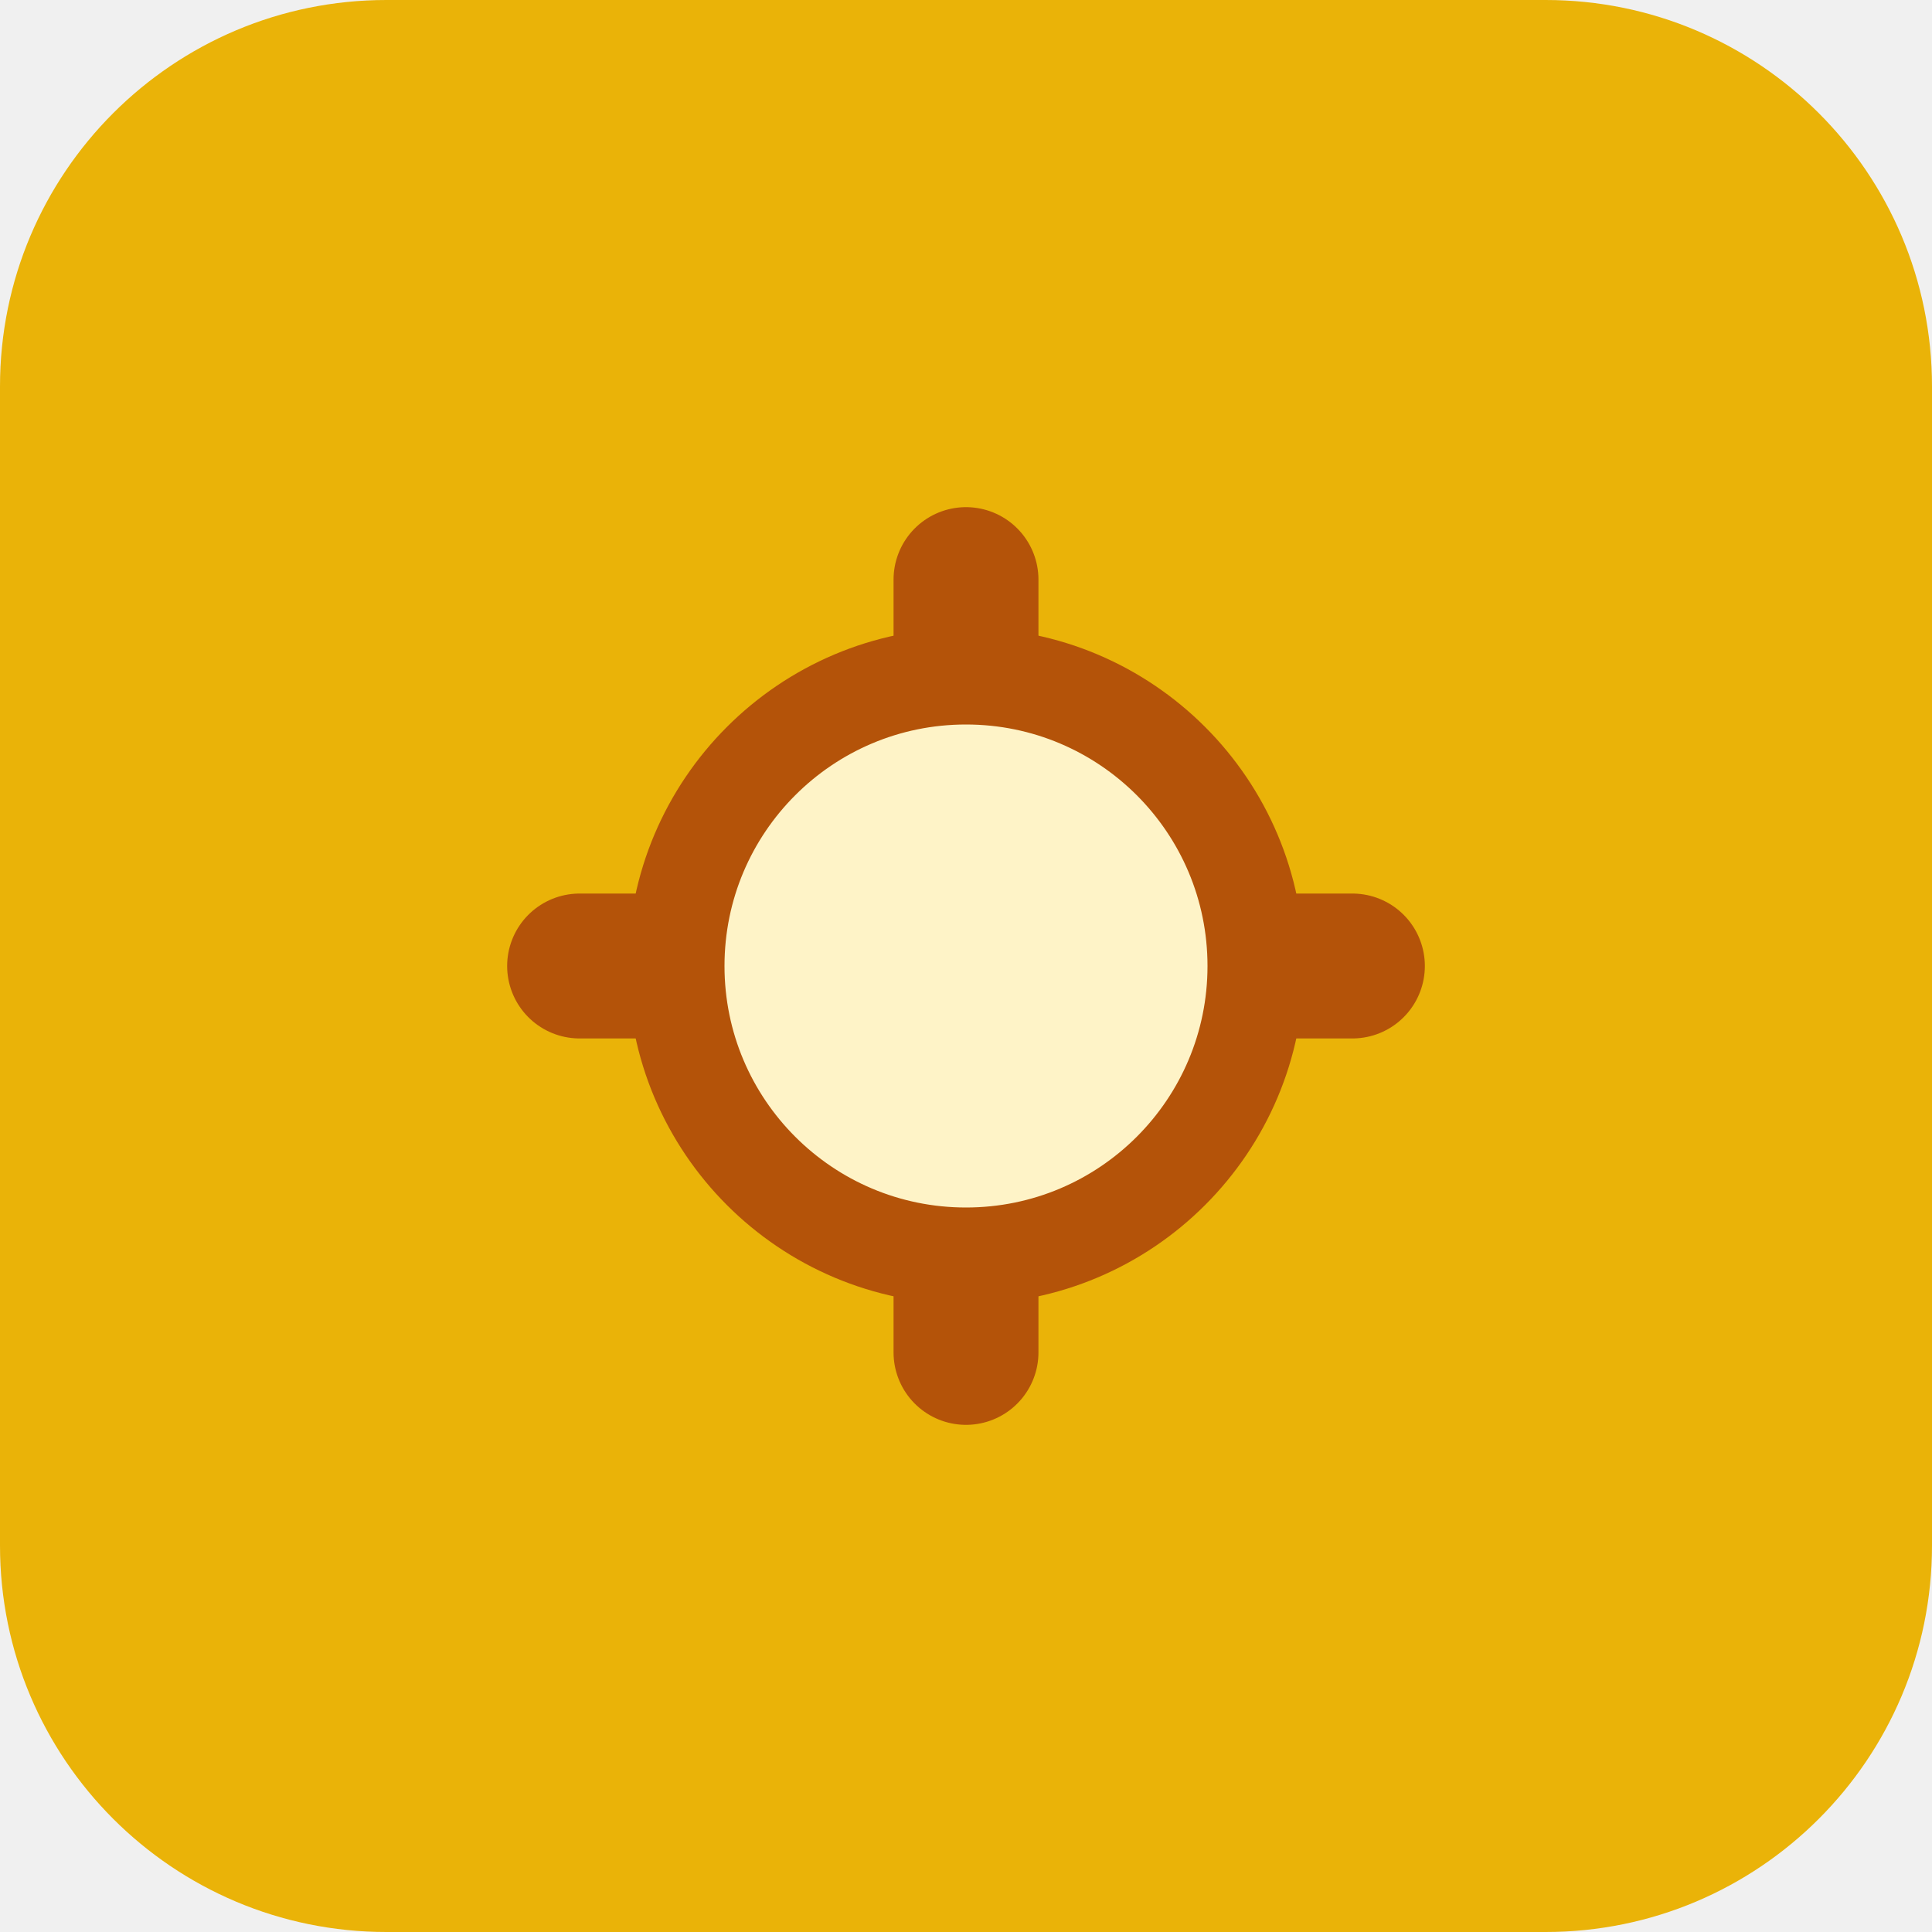
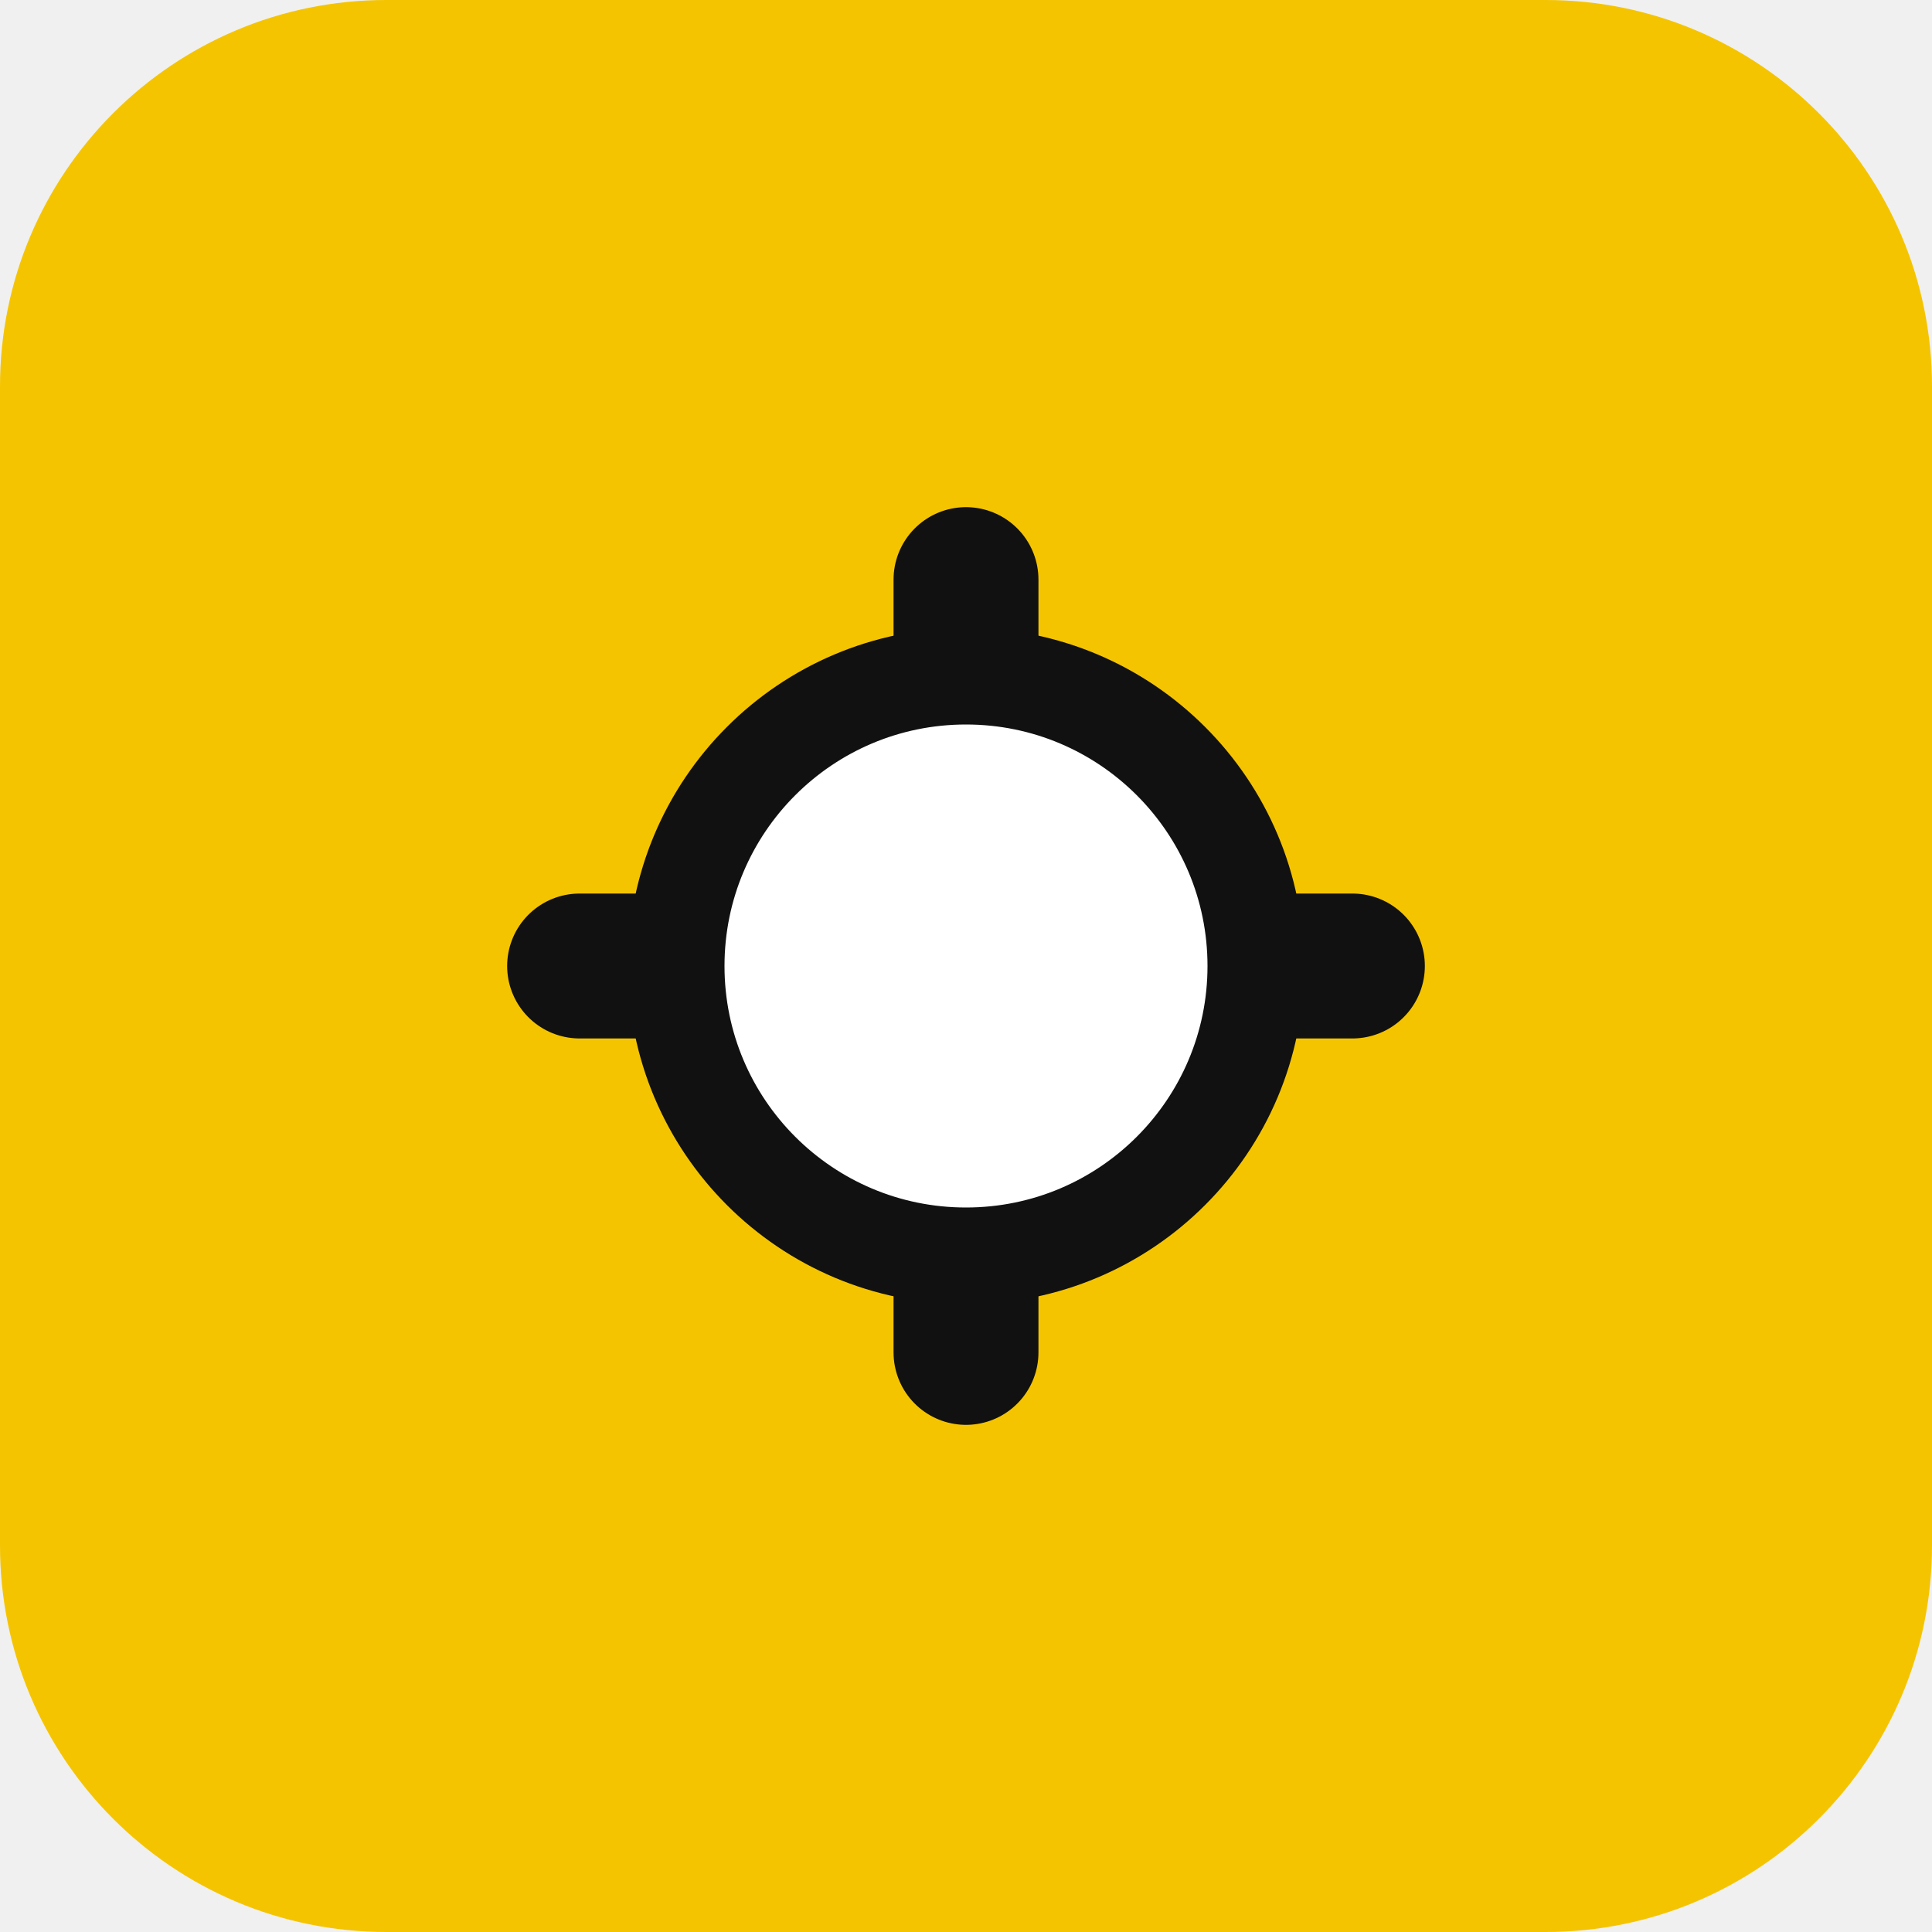
<svg xmlns="http://www.w3.org/2000/svg" width="40" height="40" viewBox="0 0 40 40" fill="none">
-   <rect width="40" height="40" rx="8" fill="#EAB308" />
-   <path d="M12 20H28M20 12V28" stroke="#B45309" stroke-width="3" stroke-linecap="round" />
-   <circle cx="20" cy="20" r="6" fill="#FEF3C7" stroke="#B45309" stroke-width="2" />
+   <rect width="40" height="40" rx="8" fill="#F5C400" />
+   <path d="M12 20H28M20 12V28" stroke="#111111" stroke-width="3" stroke-linecap="round" />
+   <circle cx="20" cy="20" r="6" fill="#FFFFFF" stroke="#111111" stroke-width="2" />
</svg>
